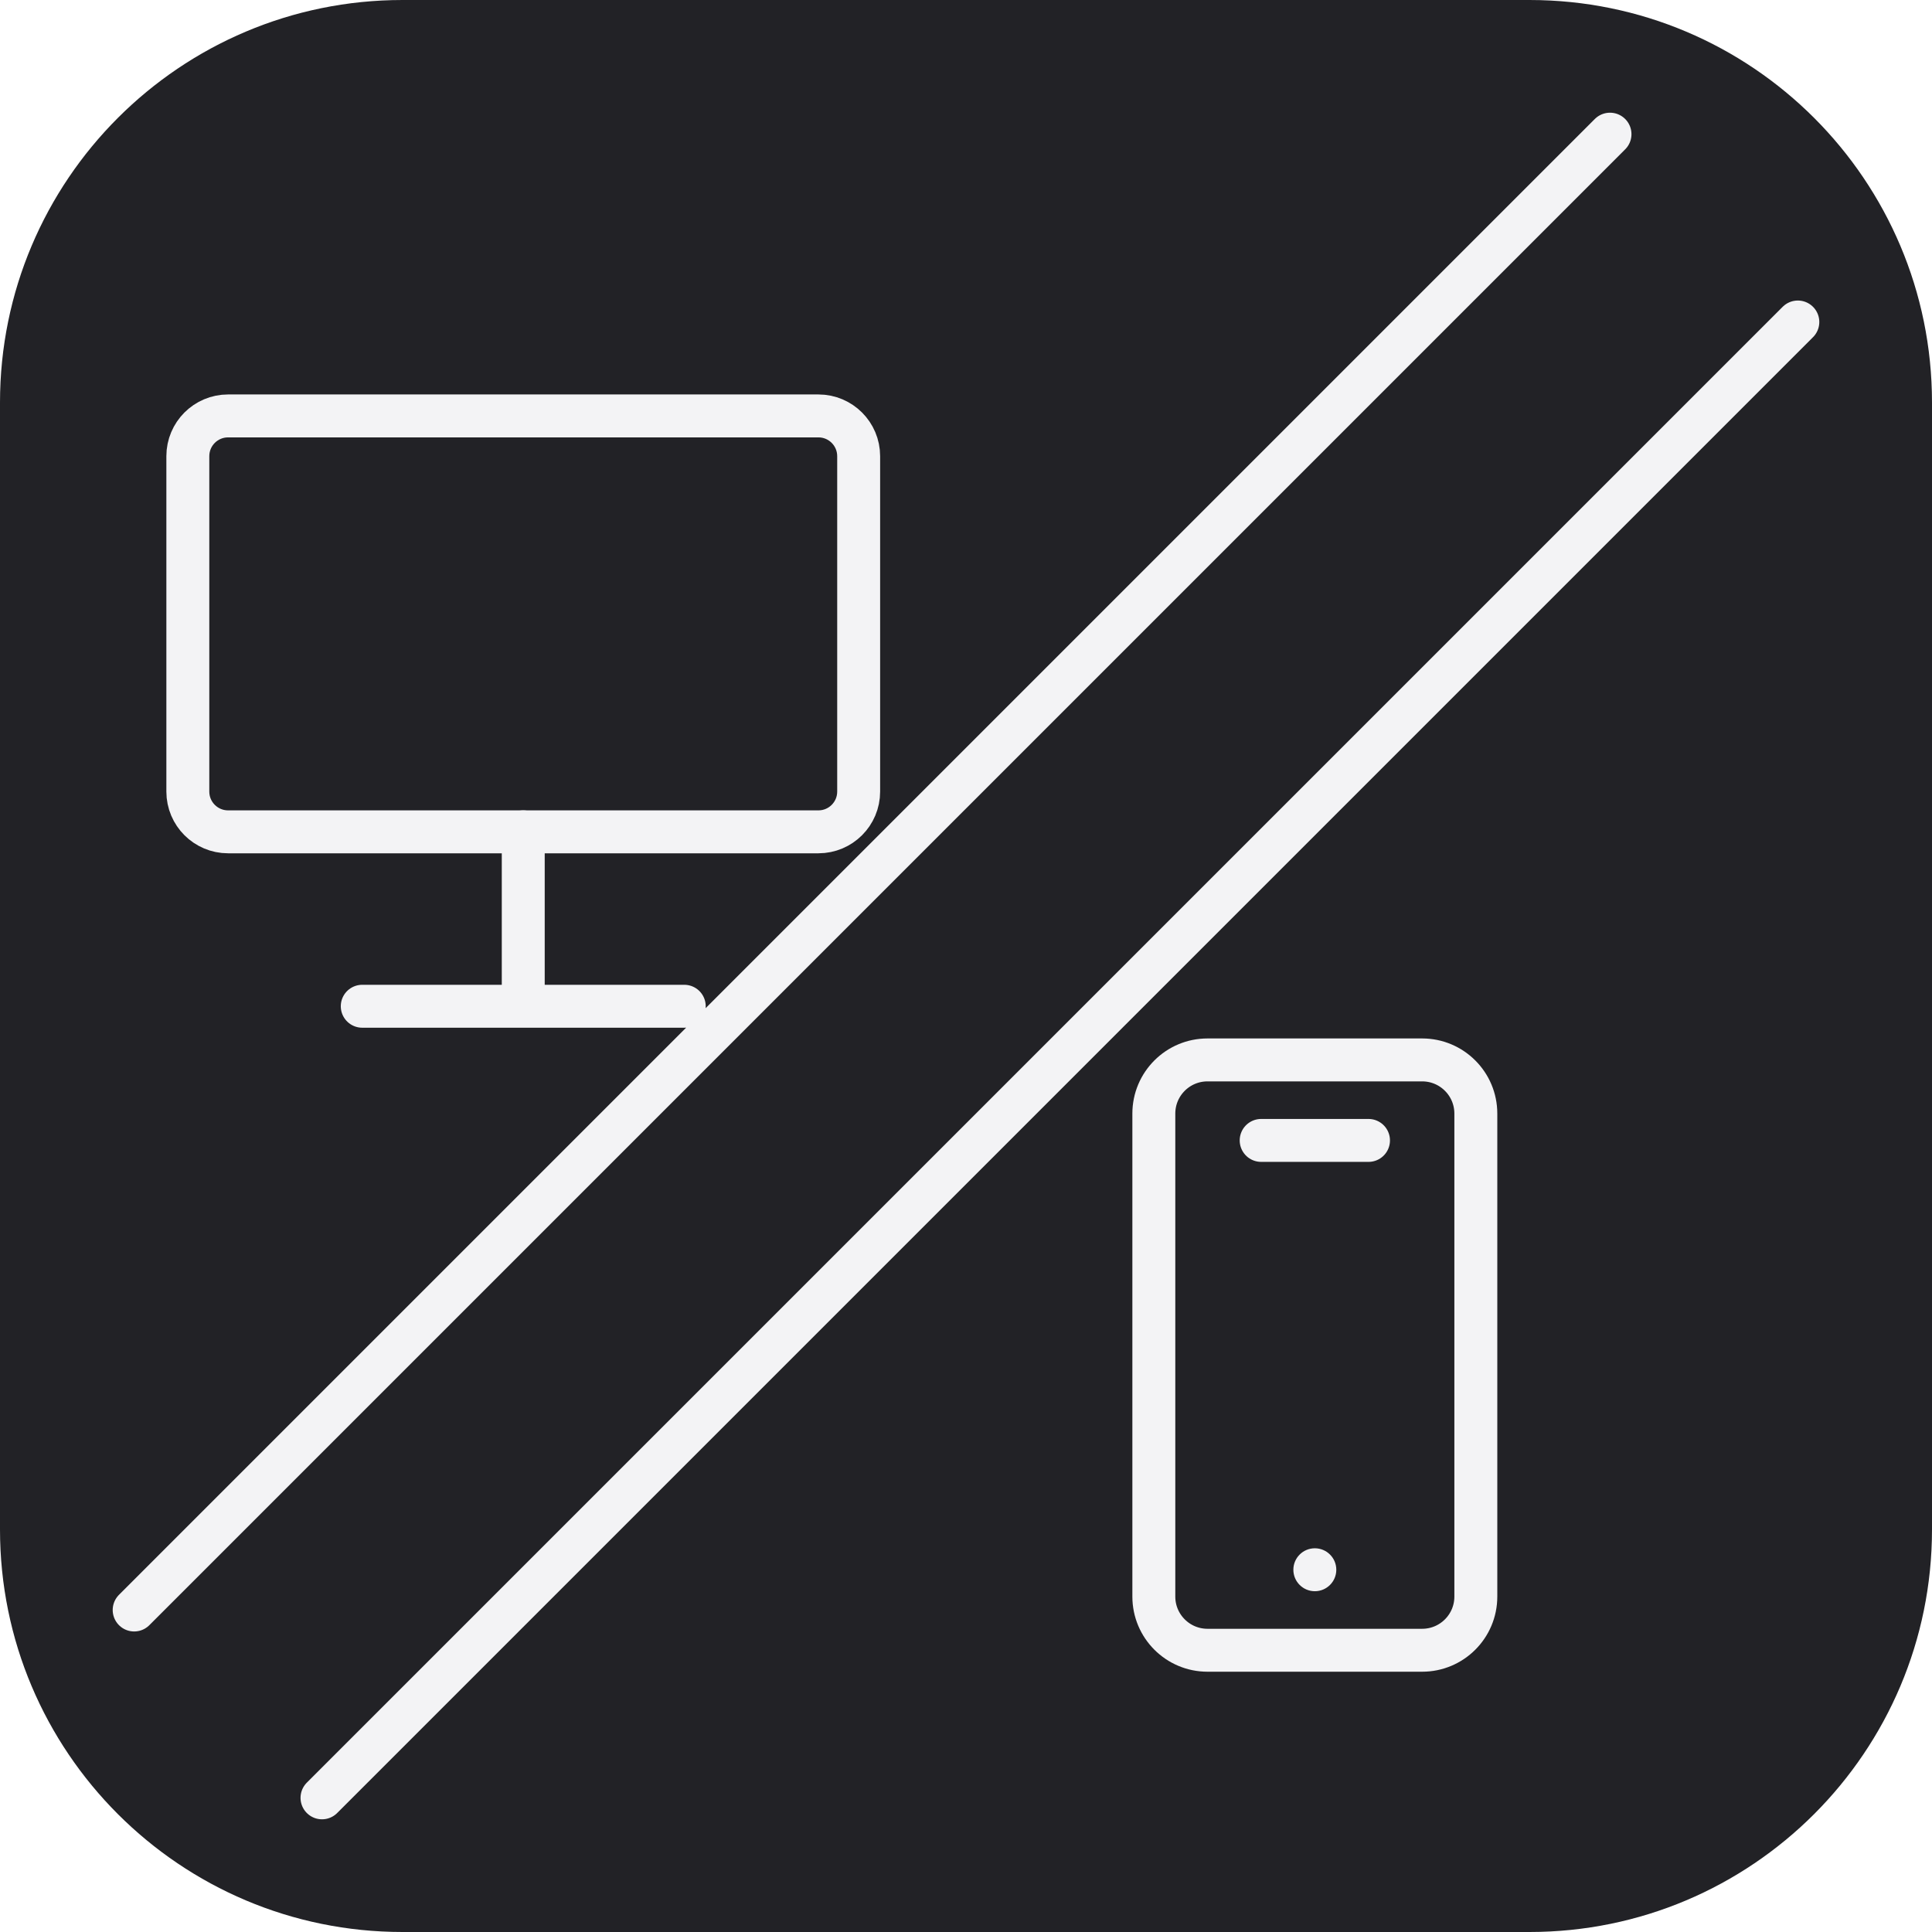
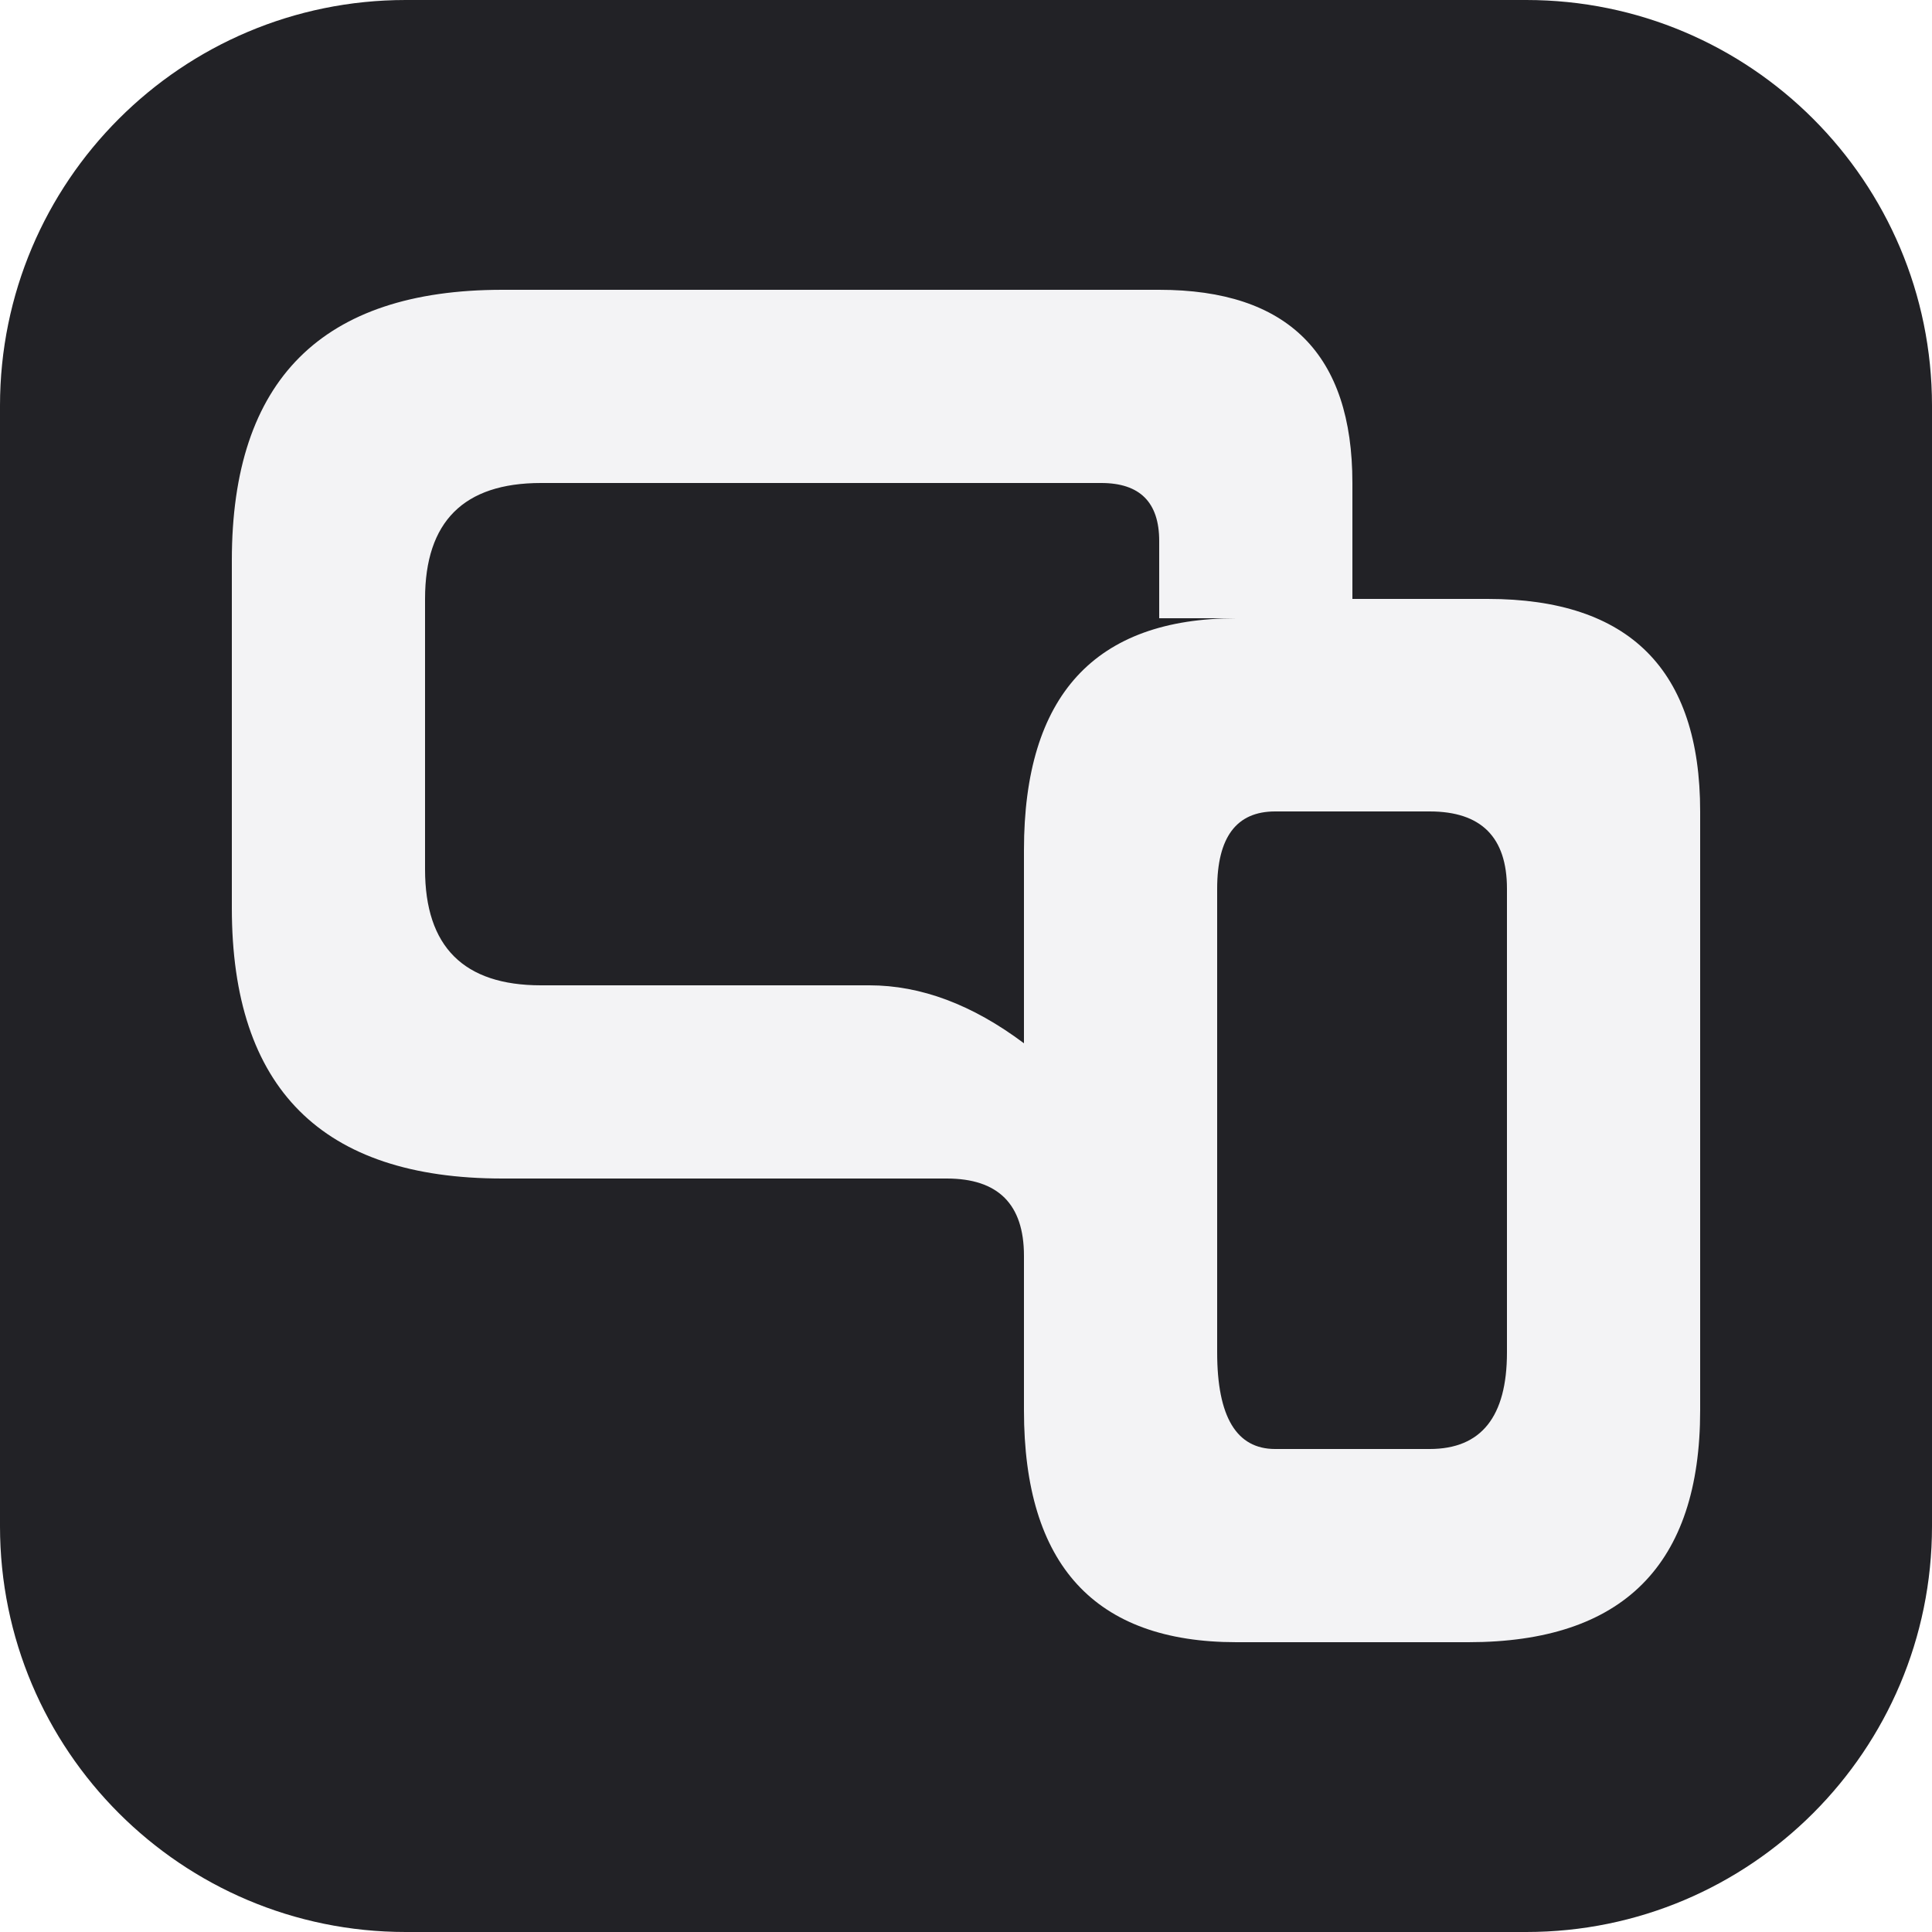
- <svg xmlns="http://www.w3.org/2000/svg" width="256" height="256" viewBox="0 0 144 144">
-   <rect width="144" height="144" rx="30" fill="#222226" />
-   <g transform="translate(4 4)">
-     <g fill="none" stroke="#f3f3f5" stroke-width="3.2" stroke-linecap="round" stroke-linejoin="round">
-       <rect x="10" y="27" width="50" height="31" rx="3" />
-       <path d="M35 58v13M23 71h24M6 116 116 6M20 130 130 20" />
-       <rect x="82" y="75" width="24" height="44" rx="4" />
-       <path d="M90 81h8" />
-     </g>
-     <circle cx="94" cy="113" r="1.6" fill="#f3f3f5" />
-   </g>
+ <svg xmlns="http://www.w3.org/2000/svg" width="256" height="256" viewBox="0 0 100 100">
+   <rect width="100" height="100" rx="21" fill="#222226" />
+   <path transform="translate(0 5)" fill="#f3f3f5" fill-rule="evenodd" d="M26 10 H60 Q70 10 70 20 V26 H77 Q88 26 88 37 V68 Q88 80 76 80 H64 Q53 80 53 68 V60 Q53 56 49 56 H26 Q12 56 12 42 V24 Q12 10 26 10 Z M28 20 H57 Q60 20 60 23 V27 H64 Q53 27 53 39 V49 Q49 46 45 46 H28 Q22 46 22 40 V26 Q22 20 28 20 Z M66 37 H74 Q78 37 78 41 V65 Q78 70 74 70 H66 Q63 70 63 65 V41 Q63 37 66 37 Z" />
</svg>
